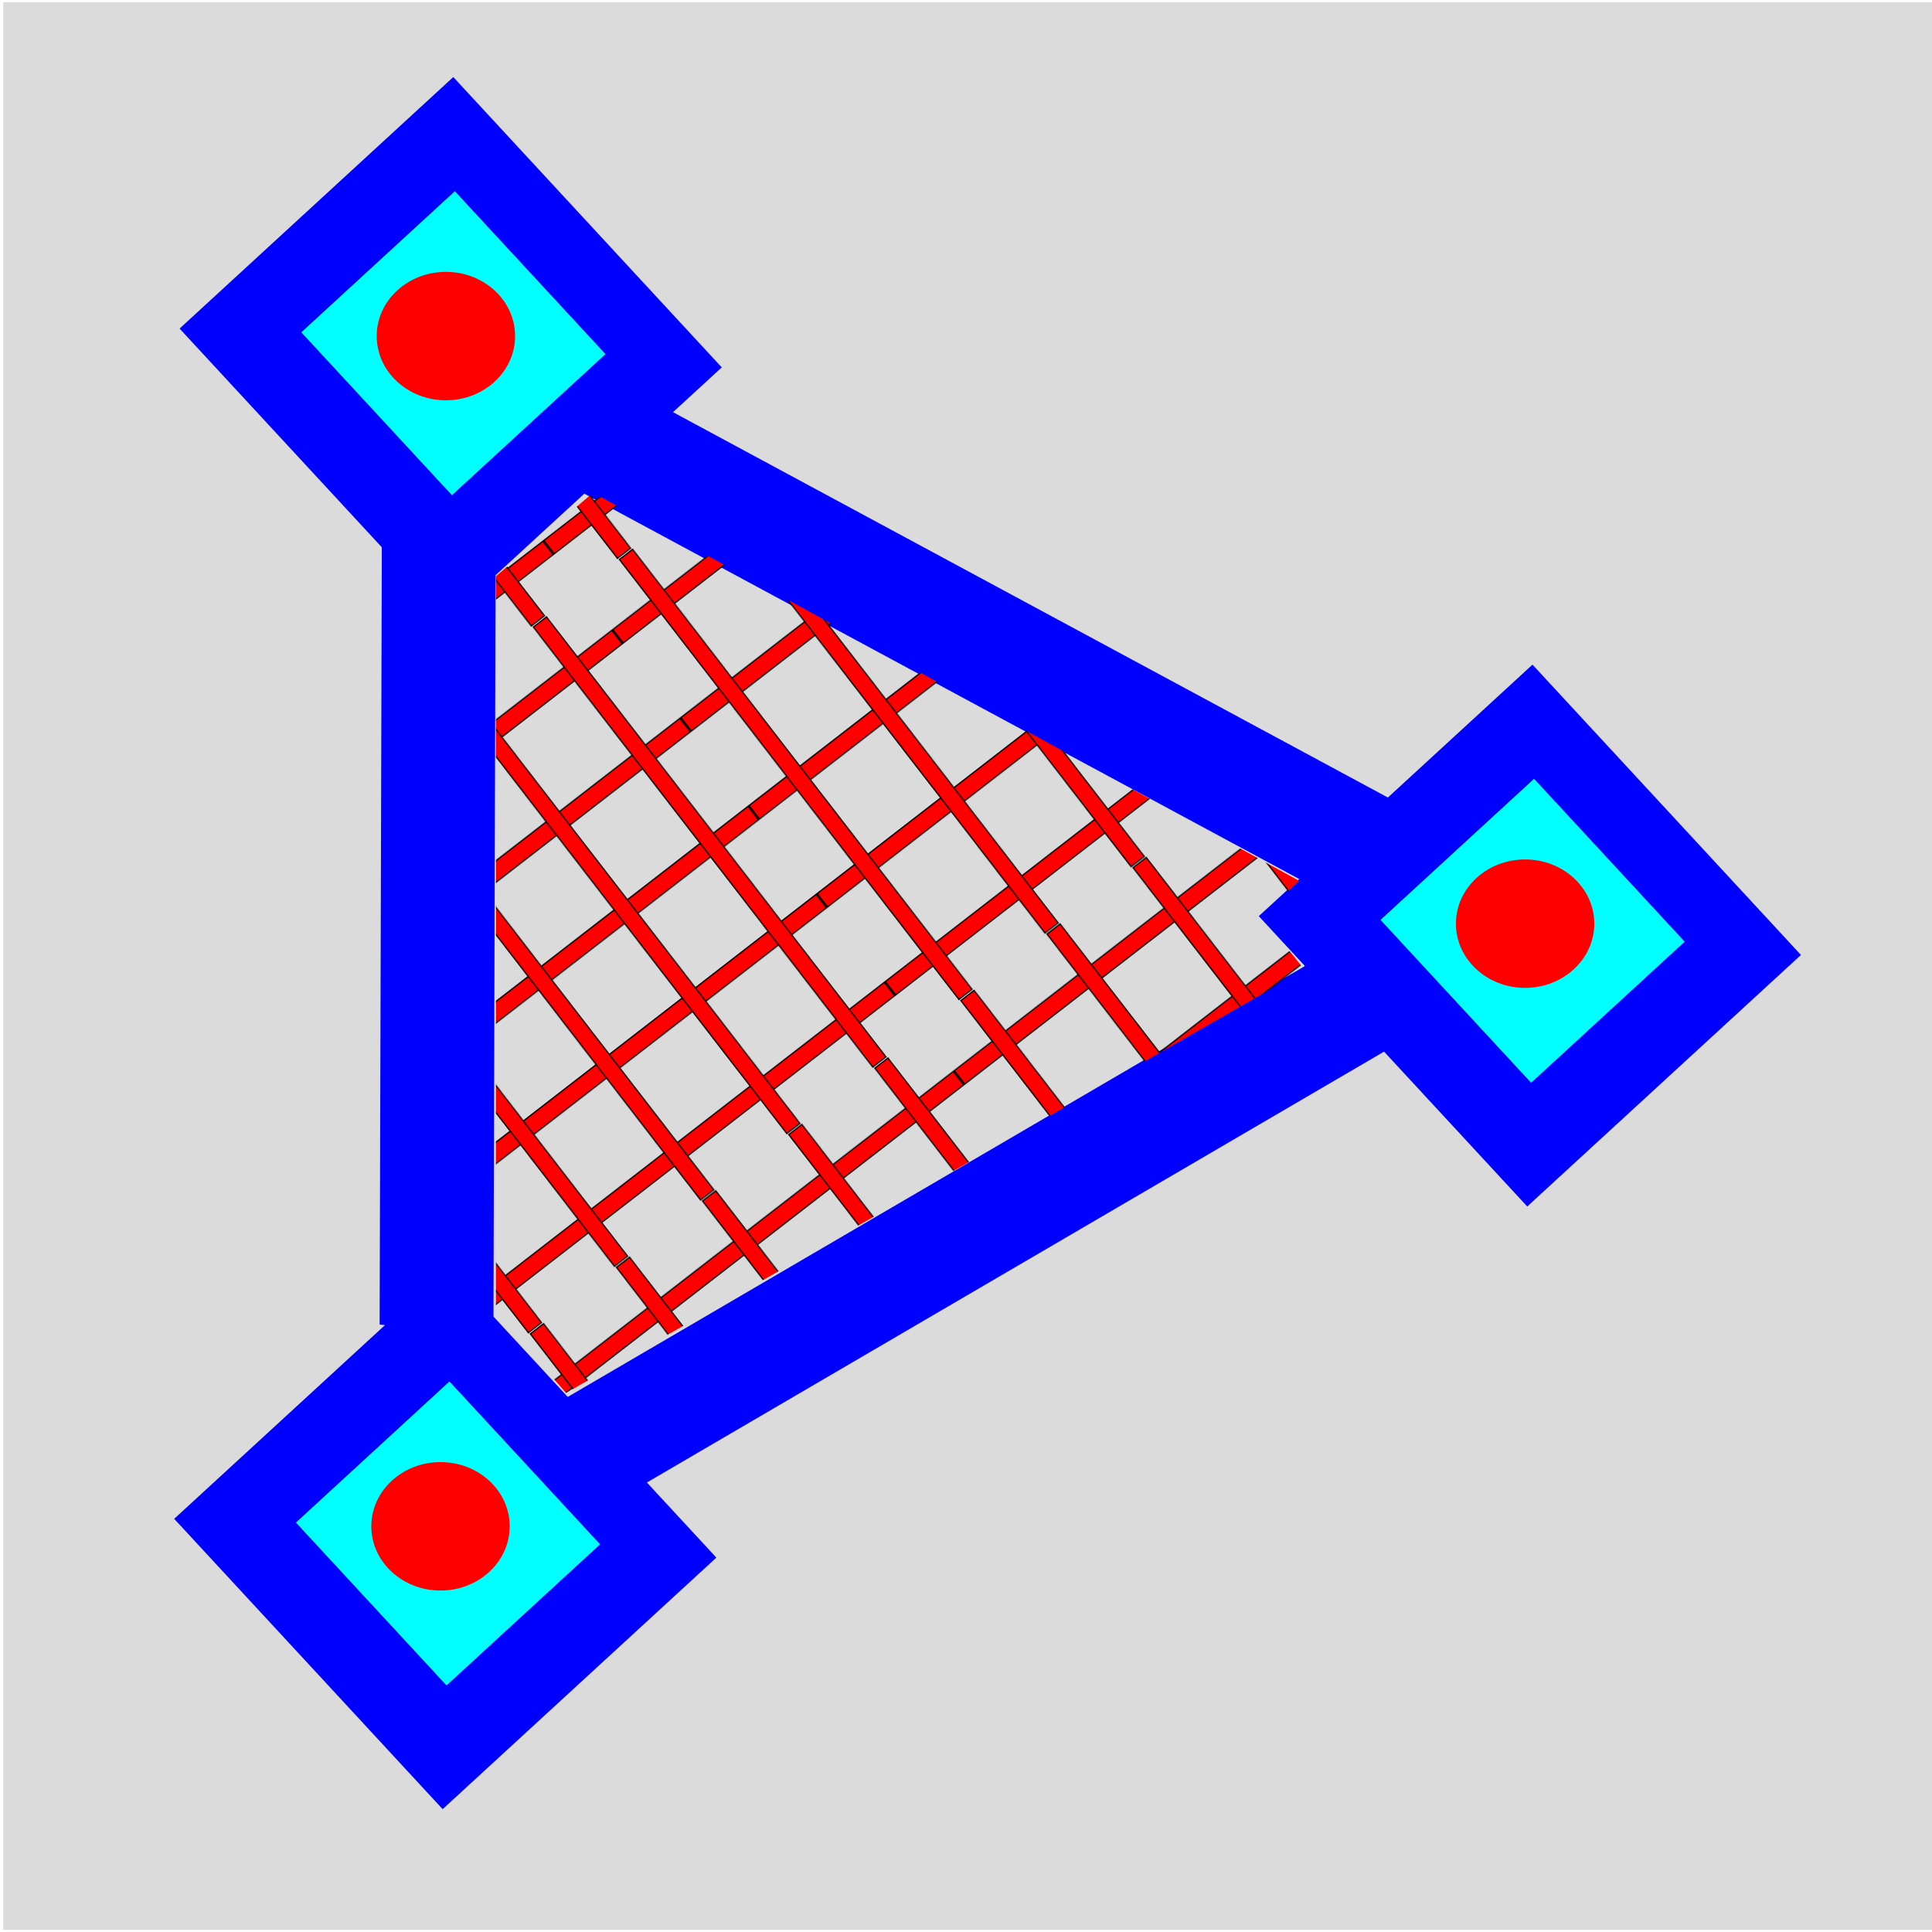
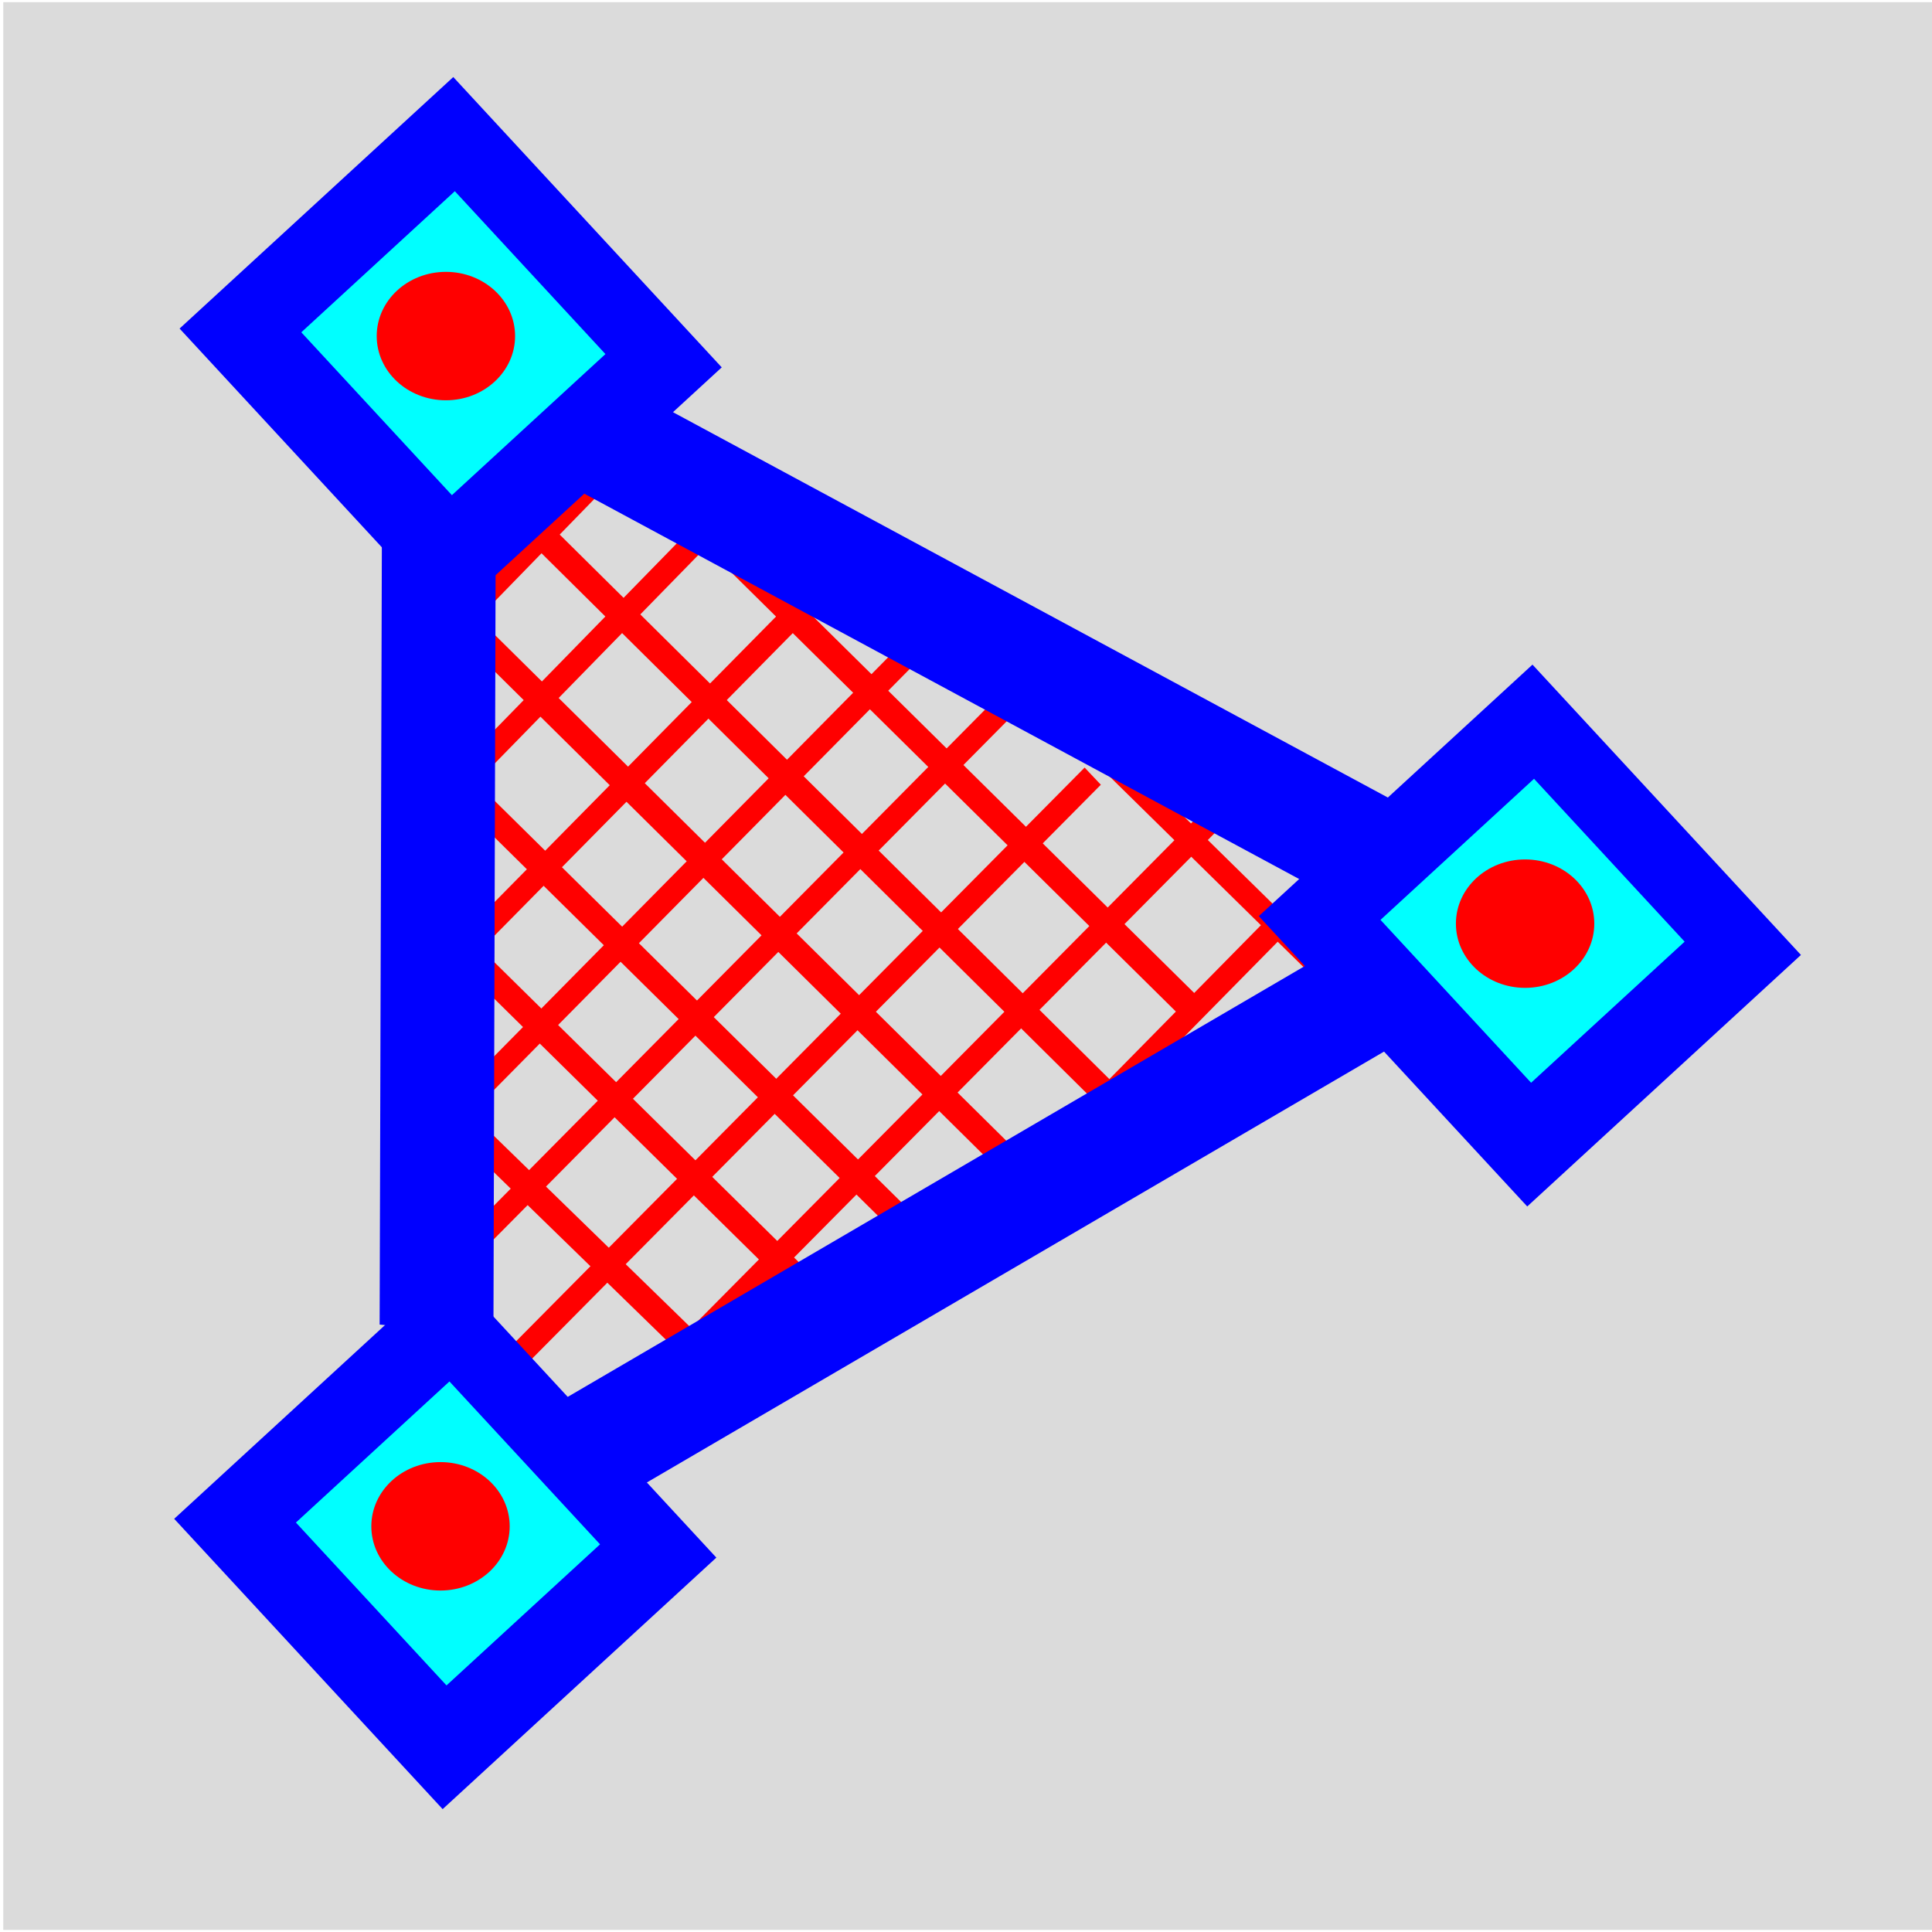
- <svg xmlns="http://www.w3.org/2000/svg" xmlns:ns2="http://www.openswatchbook.org/uri/2009/osb" xmlns:xlink="http://www.w3.org/1999/xlink" version="1.1" id="svg5742" viewBox="0 0 32 32" height="32" width="32">
+ <svg xmlns="http://www.w3.org/2000/svg" xmlns:ns2="http://www.openswatchbook.org/uri/2009/osb" xmlns:xlink="http://www.w3.org/1999/xlink" width="32" height="32" viewBox="0 0 32 32" id="svg5742" version="1.1">
  <defs id="defs5744">
-     <pattern patternTransform="matrix(1.509009,0,0,1.509009,3.7329106e-7,-1.9238283e-5)" id="pattern8379" xlink:href="#pattern8344" />
-     <linearGradient ns2:paint="solid" id="linearGradient8320">
-       <stop id="stop8322" offset="0" style="stop-color:#000000;stop-opacity:1;" />
+     <pattern xlink:href="#pattern8344" id="pattern8379" patternTransform="matrix(1.509009,0,0,1.509009,3.7329106e-7,-1.9238283e-5)" />
+     <linearGradient id="linearGradient8320" ns2:paint="solid">
+       <stop style="stop-color:#000000;stop-opacity:1;" offset="0" id="stop8322" />
    </linearGradient>
-     <linearGradient ns2:paint="solid" id="linearGradient8288">
-       <stop id="stop8290" offset="0" style="stop-color:#ff0000;stop-opacity:1;" />
+     <linearGradient id="linearGradient8288" ns2:paint="solid">
+       <stop style="stop-color:#ff0000;stop-opacity:1;" offset="0" id="stop8290" />
    </linearGradient>
-     <pattern id="pattern8344" patternTransform="translate(-26.13813,1023.525)" height="16.12" width="16.138" patternUnits="userSpaceOnUse">
-       <g id="g6269" transform="matrix(0.7027574,-0.7114297,0.7114297,0.7027574,-716.5269,-728.4013)">
-         <g transform="matrix(1,0,0,0.7583058,0,248.3003)" id="g6204">
-           <path style="fill:#ff0000;fill-opacity:1" d="m -20.42,1034.837 0,-7.5 0.223,0 0.223,0 0,7.5 0,7.5 -0.223,0 -0.223,0 0,-7.5 z" id="path6124-4" />
-           <path style="fill:#ff0000;fill-opacity:1" d="m -19.415,1034.832 0,-7.5 0.223,0 0.223,0 0,7.5 0,7.5 -0.223,0 -0.223,0 0,-7.5 z" id="path6124-4-2" />
-           <path style="fill:#ff0000;fill-opacity:1" d="m -18.433,1034.832 0,-7.478 0.223,0 0.223,0 0,7.478 0,7.478 -0.223,0 -0.223,0 0,-7.478 z" id="path6124-4-6" />
-           <path style="fill:#ff0000;fill-opacity:1" d="m -17.442,1034.855 0,-7.5 0.223,0 0.223,0 0,7.5 0,7.5 -0.223,0 -0.223,0 0,-7.5 z" id="path6124-4-9" />
-           <path style="fill:#ff0000;fill-opacity:1" d="m -16.42,1034.846 0,-7.5 0.223,0 0.223,0 0,7.5 0,7.5 -0.223,0 -0.223,0 0,-7.5 z" id="path6124-4-0" />
-           <path style="fill:#ff0000;fill-opacity:1" d="m -15.415,1034.841 0,-7.5 0.223,0 0.223,0 0,7.5 0,7.5 -0.223,0 -0.223,0 0,-7.5 z" id="path6124-4-2-6" />
-           <path style="fill:#ff0000;fill-opacity:1" d="m -14.433,1034.841 0,-7.478 0.223,0 0.223,0 0,7.478 0,7.478 -0.223,0 -0.223,0 0,-7.478 z" id="path6124-4-6-2" />
-           <path style="fill:#ff0000;fill-opacity:1" d="m -13.442,1034.863 0,-7.5 0.223,0 0.223,0 0,7.5 0,7.5 -0.223,0 -0.223,0 0,-7.5 z" id="path6124-4-9-3" />
-           <path style="fill:#ff0000;fill-opacity:1" d="m -12.433,1034.868 0,-7.5 0.223,0 0.223,0 0,7.5 0,7.5 -0.223,0 -0.223,0 0,-7.5 z" id="path6124-4-8" />
-           <path style="fill:#ff0000;fill-opacity:1" d="m -11.429,1034.864 0,-7.5 0.223,0 0.223,0 0,7.5 0,7.5 -0.223,0 -0.223,0 0,-7.5 z" id="path6124-4-2-9" />
-           <path style="fill:#ff0000;fill-opacity:1" d="m -10.447,1034.864 0,-7.478 0.223,0 0.223,0 0,7.478 0,7.478 -0.223,0 -0.223,0 0,-7.478 z" id="path6124-4-6-4" />
-           <path style="fill:#ff0000;fill-opacity:1" d="m -9.456,1034.886 0,-7.5 0.223,0 0.223,0 0,7.5 0,7.5 -0.223,0 -0.223,0 0,-7.5 z" id="path6124-4-9-36" />
+     <pattern patternUnits="userSpaceOnUse" width="16.138" height="16.12" patternTransform="translate(-26.13813,1023.525)" id="pattern8344">
+       <g transform="matrix(0.7027574,-0.7114297,0.7114297,0.7027574,-716.5269,-728.4013)" id="g6269">
+         <g id="g6204" transform="matrix(1,0,0,0.7583058,0,248.3003)">
+           <path id="path6124-4" d="m -20.42,1034.837 0,-7.5 0.223,0 0.223,0 0,7.5 0,7.5 -0.223,0 -0.223,0 0,-7.5 z" style="fill:#ff0000;fill-opacity:1" />
+           <path id="path6124-4-2" d="m -19.415,1034.832 0,-7.5 0.223,0 0.223,0 0,7.5 0,7.5 -0.223,0 -0.223,0 0,-7.5 z" style="fill:#ff0000;fill-opacity:1" />
+           <path id="path6124-4-6" d="m -18.433,1034.832 0,-7.478 0.223,0 0.223,0 0,7.478 0,7.478 -0.223,0 -0.223,0 0,-7.478 z" style="fill:#ff0000;fill-opacity:1" />
+           <path id="path6124-4-9" d="m -17.442,1034.855 0,-7.5 0.223,0 0.223,0 0,7.5 0,7.5 -0.223,0 -0.223,0 0,-7.5 z" style="fill:#ff0000;fill-opacity:1" />
+           <path id="path6124-4-0" d="m -16.42,1034.846 0,-7.5 0.223,0 0.223,0 0,7.5 0,7.5 -0.223,0 -0.223,0 0,-7.5 z" style="fill:#ff0000;fill-opacity:1" />
+           <path id="path6124-4-2-6" d="m -15.415,1034.841 0,-7.5 0.223,0 0.223,0 0,7.5 0,7.5 -0.223,0 -0.223,0 0,-7.5 z" style="fill:#ff0000;fill-opacity:1" />
+           <path id="path6124-4-6-2" d="m -14.433,1034.841 0,-7.478 0.223,0 0.223,0 0,7.478 0,7.478 -0.223,0 -0.223,0 0,-7.478 z" style="fill:#ff0000;fill-opacity:1" />
+           <path id="path6124-4-9-3" d="m -13.442,1034.863 0,-7.5 0.223,0 0.223,0 0,7.5 0,7.5 -0.223,0 -0.223,0 0,-7.5 z" style="fill:#ff0000;fill-opacity:1" />
+           <path id="path6124-4-8" d="m -12.433,1034.868 0,-7.5 0.223,0 0.223,0 0,7.5 0,7.5 -0.223,0 -0.223,0 0,-7.5 z" style="fill:#ff0000;fill-opacity:1" />
+           <path id="path6124-4-2-9" d="m -11.429,1034.864 0,-7.5 0.223,0 0.223,0 0,7.5 0,7.5 -0.223,0 -0.223,0 0,-7.5 z" style="fill:#ff0000;fill-opacity:1" />
+           <path id="path6124-4-6-4" d="m -10.447,1034.864 0,-7.478 0.223,0 0.223,0 0,7.478 0,7.478 -0.223,0 -0.223,0 0,-7.478 z" style="fill:#ff0000;fill-opacity:1" />
+           <path id="path6124-4-9-36" d="m -9.456,1034.886 0,-7.5 0.223,0 0.223,0 0,7.5 0,7.5 -0.223,0 -0.223,0 0,-7.5 z" style="fill:#ff0000;fill-opacity:1" />
        </g>
-         <g id="g6204-8" transform="matrix(6.2915897e-4,-0.9999997,0.7569623,8.3116262e-4,-798.0635,1017.481)">
-           <path style="fill:#ff0000;fill-opacity:1" d="m -20.42,1034.837 0,-7.5 0.223,0 0.223,0 0,7.5 0,7.5 -0.223,0 -0.223,0 0,-7.5 z" id="path6124-4-4" />
-           <path style="fill:#ff0000;fill-opacity:1" d="m -19.415,1034.832 0,-7.5 0.223,0 0.223,0 0,7.5 0,7.5 -0.223,0 -0.223,0 0,-7.5 z" id="path6124-4-2-5" />
-           <path style="fill:#ff0000;fill-opacity:1" d="m -18.433,1034.832 0,-7.478 0.223,0 0.223,0 0,7.478 0,7.478 -0.223,0 -0.223,0 0,-7.478 z" id="path6124-4-6-7" />
-           <path style="fill:#ff0000;fill-opacity:1" d="m -17.442,1034.855 0,-7.5 0.223,0 0.223,0 0,7.5 0,7.5 -0.223,0 -0.223,0 0,-7.5 z" id="path6124-4-9-6" />
-           <path style="fill:#ff0000;fill-opacity:1" d="m -16.42,1034.846 0,-7.5 0.223,0 0.223,0 0,7.5 0,7.5 -0.223,0 -0.223,0 0,-7.5 z" id="path6124-4-0-3" />
-           <path style="fill:#ff0000;fill-opacity:1" d="m -15.415,1034.841 0,-7.5 0.223,0 0.223,0 0,7.5 0,7.5 -0.223,0 -0.223,0 0,-7.5 z" id="path6124-4-2-6-9" />
-           <path style="fill:#ff0000;fill-opacity:1" d="m -14.433,1034.841 0,-7.478 0.223,0 0.223,0 0,7.478 0,7.478 -0.223,0 -0.223,0 0,-7.478 z" id="path6124-4-6-2-8" />
-           <path style="fill:#ff0000;fill-opacity:1" d="m -13.442,1034.863 0,-7.5 0.223,0 0.223,0 0,7.5 0,7.5 -0.223,0 -0.223,0 0,-7.5 z" id="path6124-4-9-3-1" />
-           <path style="fill:#ff0000;fill-opacity:1" d="m -12.433,1034.868 0,-7.5 0.223,0 0.223,0 0,7.5 0,7.5 -0.223,0 -0.223,0 0,-7.5 z" id="path6124-4-8-0" />
-           <path style="fill:#ff0000;fill-opacity:1" d="m -11.429,1034.864 0,-7.5 0.223,0 0.223,0 0,7.5 0,7.5 -0.223,0 -0.223,0 0,-7.5 z" id="path6124-4-2-9-5" />
-           <path style="fill:#ff0000;fill-opacity:1" d="m -10.447,1034.864 0,-7.478 0.223,0 0.223,0 0,7.478 0,7.478 -0.223,0 -0.223,0 0,-7.478 z" id="path6124-4-6-4-3" />
-           <path style="fill:#ff0000;fill-opacity:1" d="m -9.456,1034.886 0,-7.5 0.223,0 0.223,0 0,7.5 0,7.5 -0.223,0 -0.223,0 0,-7.5 z" id="path6124-4-9-36-3" />
+         <g transform="matrix(6.2915897e-4,-0.9999997,0.7569623,8.3116262e-4,-798.0635,1017.481)" id="g6204-8">
+           <path id="path6124-4-4" d="m -20.42,1034.837 0,-7.5 0.223,0 0.223,0 0,7.5 0,7.5 -0.223,0 -0.223,0 0,-7.5 z" style="fill:#ff0000;fill-opacity:1" />
+           <path id="path6124-4-2-5" d="m -19.415,1034.832 0,-7.5 0.223,0 0.223,0 0,7.5 0,7.5 -0.223,0 -0.223,0 0,-7.5 z" style="fill:#ff0000;fill-opacity:1" />
+           <path id="path6124-4-6-7" d="m -18.433,1034.832 0,-7.478 0.223,0 0.223,0 0,7.478 0,7.478 -0.223,0 -0.223,0 0,-7.478 z" style="fill:#ff0000;fill-opacity:1" />
+           <path id="path6124-4-9-6" d="m -17.442,1034.855 0,-7.5 0.223,0 0.223,0 0,7.5 0,7.5 -0.223,0 -0.223,0 0,-7.5 z" style="fill:#ff0000;fill-opacity:1" />
+           <path id="path6124-4-0-3" d="m -16.42,1034.846 0,-7.5 0.223,0 0.223,0 0,7.5 0,7.5 -0.223,0 -0.223,0 0,-7.5 z" style="fill:#ff0000;fill-opacity:1" />
+           <path id="path6124-4-2-6-9" d="m -15.415,1034.841 0,-7.5 0.223,0 0.223,0 0,7.5 0,7.5 -0.223,0 -0.223,0 0,-7.5 z" style="fill:#ff0000;fill-opacity:1" />
+           <path id="path6124-4-6-2-8" d="m -14.433,1034.841 0,-7.478 0.223,0 0.223,0 0,7.478 0,7.478 -0.223,0 -0.223,0 0,-7.478 z" style="fill:#ff0000;fill-opacity:1" />
+           <path id="path6124-4-9-3-1" d="m -13.442,1034.863 0,-7.5 0.223,0 0.223,0 0,7.5 0,7.5 -0.223,0 -0.223,0 0,-7.5 z" style="fill:#ff0000;fill-opacity:1" />
+           <path id="path6124-4-8-0" d="m -12.433,1034.868 0,-7.5 0.223,0 0.223,0 0,7.5 0,7.5 -0.223,0 -0.223,0 0,-7.5 z" style="fill:#ff0000;fill-opacity:1" />
+           <path id="path6124-4-2-9-5" d="m -11.429,1034.864 0,-7.5 0.223,0 0.223,0 0,7.5 0,7.5 -0.223,0 -0.223,0 0,-7.5 z" style="fill:#ff0000;fill-opacity:1" />
+           <path id="path6124-4-6-4-3" d="m -10.447,1034.864 0,-7.478 0.223,0 0.223,0 0,7.478 0,7.478 -0.223,0 -0.223,0 0,-7.478 z" style="fill:#ff0000;fill-opacity:1" />
+           <path id="path6124-4-9-36-3" d="m -9.456,1034.886 0,-7.5 0.223,0 0.223,0 0,7.5 0,7.5 -0.223,0 -0.223,0 0,-7.5 z" style="fill:#ff0000;fill-opacity:1" />
        </g>
      </g>
    </pattern>
-     <pattern id="pattern8381" patternTransform="translate(-26.13813,1023.525)" height="24.325" width="24.352" patternUnits="userSpaceOnUse">
-       <rect style="fill:url(#pattern8379);fill-opacity:1;stroke:none" width="24.352" height="24.325" x="0" y="0" id="rect8373" />
+     <pattern patternUnits="userSpaceOnUse" width="24.352" height="24.325" patternTransform="translate(-26.13813,1023.525)" id="pattern8381">
+       <rect id="rect8373" y="0" x="0" height="24.325" width="24.352" style="fill:url(#pattern8379);fill-opacity:1;stroke:none" />
    </pattern>
-     <pattern patternTransform="matrix(0.1849612,0.23892,-0.2335227,0.1807828,-72.76246,1012.095)" id="pattern5013" xlink:href="#pattern4993" />
-     <pattern id="pattern4993" patternTransform="translate(-72.80711,1012.094)" height="30.536" width="30.579" patternUnits="userSpaceOnUse">
-       <path style="opacity:1;fill:#ff0000;fill-opacity:1;stroke:#000000;stroke-width:0.068;stroke-miterlimit:4;stroke-dasharray:none;stroke-opacity:1" d="m 2.853,15.268 0,-15.234 0.466,0 0.466,0 0,15.234 0,15.234 -0.466,0 -0.466,0 0,-15.234 z" id="path4931" />
-       <path style="opacity:1;fill:#ff0000;fill-opacity:1;stroke:#000000;stroke-width:0.068;stroke-miterlimit:4;stroke-dasharray:none;stroke-opacity:1" d="m 8.953,15.268 0,-15.234 0.466,0 0.466,0 0,15.234 0,15.234 -0.466,0 -0.466,0 0,-15.234 z" id="path4931-8" />
-       <path style="opacity:1;fill:#ff0000;fill-opacity:1;stroke:#000000;stroke-width:0.068;stroke-miterlimit:4;stroke-dasharray:none;stroke-opacity:1" d="m 15.053,15.268 0,-15.234 0.466,0 0.466,0 0,15.234 0,15.234 -0.466,0 -0.466,0 0,-15.234 z" id="path4931-5" />
-       <path style="opacity:1;fill:#ff0000;fill-opacity:1;stroke:#000000;stroke-width:0.068;stroke-miterlimit:4;stroke-dasharray:none;stroke-opacity:1" d="m 21.152,15.268 0,-15.234 0.466,0 0.466,0 0,15.234 0,15.234 -0.466,0 -0.466,0 0,-15.234 z" id="path4931-1" />
-       <path style="opacity:1;fill:#ff0000;fill-opacity:1;stroke:#000000;stroke-width:0.068;stroke-miterlimit:4;stroke-dasharray:none;stroke-opacity:1" d="m 27.252,15.268 0,-15.234 0.466,0 0.466,0 0,15.234 0,15.234 -0.466,0 -0.466,0 0,-15.234 z" id="path4931-3" />
-       <path style="opacity:1;fill:#ff0000;fill-opacity:1;stroke:#000000;stroke-width:0.068;stroke-miterlimit:4;stroke-dasharray:none;stroke-opacity:1" d="m 15.268,27.826 -15.234,-0.026 7.85e-4,-0.466 7.86e-4,-0.466 15.234,0.026 15.234,0.026 -7.86e-4,0.466 -7.86e-4,0.466 -15.234,-0.026 z" id="path4931-0" />
-       <path style="opacity:1;fill:#ff0000;fill-opacity:1;stroke:#000000;stroke-width:0.068;stroke-miterlimit:4;stroke-dasharray:none;stroke-opacity:1" d="m 15.278,21.726 -15.234,-0.026 7.86e-4,-0.466 7.86e-4,-0.466 15.234,0.026 15.234,0.026 -7.85e-4,0.466 -7.86e-4,0.466 -15.234,-0.026 z" id="path4931-8-8" />
-       <path style="opacity:1;fill:#ff0000;fill-opacity:1;stroke:#000000;stroke-width:0.068;stroke-miterlimit:4;stroke-dasharray:none;stroke-opacity:1" d="m 15.288,15.627 -15.234,-0.026 7.86e-4,-0.466 7.85e-4,-0.466 15.234,0.026 15.234,0.026 -7.86e-4,0.466 -7.85e-4,0.466 -15.234,-0.026 z" id="path4931-5-8" />
-       <path style="opacity:1;fill:#ff0000;fill-opacity:1;stroke:#000000;stroke-width:0.068;stroke-miterlimit:4;stroke-dasharray:none;stroke-opacity:1" d="m 15.299,9.527 -15.234,-0.026 7.85e-4,-0.466 7.86e-4,-0.466 15.234,0.026 15.234,0.026 -7.86e-4,0.466 -7.86e-4,0.466 -15.234,-0.026 z" id="path4931-1-2" />
-       <path style="opacity:1;fill:#ff0000;fill-opacity:1;stroke:#000000;stroke-width:0.068;stroke-miterlimit:4;stroke-dasharray:none;stroke-opacity:1" d="m 15.309,3.428 -15.234,-0.026 7.86e-4,-0.466 7.86e-4,-0.466 15.234,0.026 15.234,0.026 -7.85e-4,0.466 -7.86e-4,0.466 -15.234,-0.026 z" id="path4931-3-2" />
+     <pattern xlink:href="#pattern4993" id="pattern5013" patternTransform="matrix(0.1849612,0.23892,-0.2335227,0.1807828,-97.30483,-10.57278)" />
+     <pattern patternUnits="userSpaceOnUse" width="30.579" height="30.536" patternTransform="translate(-72.80711,1012.094)" id="pattern4993">
+       <path id="path4931" d="m 2.853,15.268 0,-15.234 0.466,0 0.466,0 0,15.234 0,15.234 -0.466,0 -0.466,0 0,-15.234 z" style="opacity:1;fill:#ff0000;fill-opacity:1;stroke:#000000;stroke-width:0.068;stroke-miterlimit:4;stroke-dasharray:none;stroke-opacity:1" />
+       <path id="path4931-8" d="m 8.953,15.268 0,-15.234 0.466,0 0.466,0 0,15.234 0,15.234 -0.466,0 -0.466,0 0,-15.234 z" style="opacity:1;fill:#ff0000;fill-opacity:1;stroke:#000000;stroke-width:0.068;stroke-miterlimit:4;stroke-dasharray:none;stroke-opacity:1" />
+       <path id="path4931-5" d="m 15.053,15.268 0,-15.234 0.466,0 0.466,0 0,15.234 0,15.234 -0.466,0 -0.466,0 0,-15.234 z" style="opacity:1;fill:#ff0000;fill-opacity:1;stroke:#000000;stroke-width:0.068;stroke-miterlimit:4;stroke-dasharray:none;stroke-opacity:1" />
+       <path id="path4931-1" d="m 21.152,15.268 0,-15.234 0.466,0 0.466,0 0,15.234 0,15.234 -0.466,0 -0.466,0 0,-15.234 z" style="opacity:1;fill:#ff0000;fill-opacity:1;stroke:#000000;stroke-width:0.068;stroke-miterlimit:4;stroke-dasharray:none;stroke-opacity:1" />
+       <path id="path4931-3" d="m 27.252,15.268 0,-15.234 0.466,0 0.466,0 0,15.234 0,15.234 -0.466,0 -0.466,0 0,-15.234 z" style="opacity:1;fill:#ff0000;fill-opacity:1;stroke:#000000;stroke-width:0.068;stroke-miterlimit:4;stroke-dasharray:none;stroke-opacity:1" />
+       <path id="path4931-0" d="m 15.268,27.826 -15.234,-0.026 7.85e-4,-0.466 7.86e-4,-0.466 15.234,0.026 15.234,0.026 -7.86e-4,0.466 -7.86e-4,0.466 -15.234,-0.026 z" style="opacity:1;fill:#ff0000;fill-opacity:1;stroke:#000000;stroke-width:0.068;stroke-miterlimit:4;stroke-dasharray:none;stroke-opacity:1" />
+       <path id="path4931-8-8" d="m 15.278,21.726 -15.234,-0.026 7.86e-4,-0.466 7.86e-4,-0.466 15.234,0.026 15.234,0.026 -7.85e-4,0.466 -7.86e-4,0.466 -15.234,-0.026 z" style="opacity:1;fill:#ff0000;fill-opacity:1;stroke:#000000;stroke-width:0.068;stroke-miterlimit:4;stroke-dasharray:none;stroke-opacity:1" />
+       <path id="path4931-5-8" d="m 15.288,15.627 -15.234,-0.026 7.86e-4,-0.466 7.85e-4,-0.466 15.234,0.026 15.234,0.026 -7.86e-4,0.466 -7.85e-4,0.466 -15.234,-0.026 z" style="opacity:1;fill:#ff0000;fill-opacity:1;stroke:#000000;stroke-width:0.068;stroke-miterlimit:4;stroke-dasharray:none;stroke-opacity:1" />
+       <path id="path4931-1-2" d="m 15.299,9.527 -15.234,-0.026 7.85e-4,-0.466 7.86e-4,-0.466 15.234,0.026 15.234,0.026 -7.86e-4,0.466 -7.86e-4,0.466 -15.234,-0.026 z" style="opacity:1;fill:#ff0000;fill-opacity:1;stroke:#000000;stroke-width:0.068;stroke-miterlimit:4;stroke-dasharray:none;stroke-opacity:1" />
+       <path id="path4931-3-2" d="m 15.309,3.428 -15.234,-0.026 7.86e-4,-0.466 7.86e-4,-0.466 15.234,0.026 15.234,0.026 -7.85e-4,0.466 -7.86e-4,0.466 -15.234,-0.026 z" style="opacity:1;fill:#ff0000;fill-opacity:1;stroke:#000000;stroke-width:0.068;stroke-miterlimit:4;stroke-dasharray:none;stroke-opacity:1" />
    </pattern>
  </defs>
-   <g transform="translate(0,-1020.362)" id="layer1">
-     <rect y="1020.398" x="0.054" height="31.929" width="31.946" id="rect6120" style="fill:#dbdbdb;fill-opacity:1" />
-     <g transform="matrix(0.4471338,0,0,0.4457474,23.15452,568.5423)" id="g3580-9">
-       <rect style="fill:#0000ff;fill-opacity:1" id="rect3561-8" width="14.672" height="13.789" x="723.67" y="714.682" transform="matrix(0.6777785,0.7352661,-0.7352661,0.6777785,0,0)" />
-       <rect style="fill:#00ffff;fill-opacity:1" id="rect3561-9-2" width="8.231" height="7.735" x="726.828" y="717.515" transform="matrix(0.6777785,0.7352661,-0.7352661,0.6777785,0,0)" />
-       <ellipse style="fill:#ff0000;fill-opacity:1" id="path3578-0" cx="-35.267" cy="1026.111" rx="2.563" ry="2.386" />
-     </g>
-     <g transform="matrix(0.4471338,0,0,0.4457474,23.06523,588.2565)" id="g3580-9-8">
-       <rect style="fill:#0000ff;fill-opacity:1" id="rect3561-8-9" width="14.672" height="13.789" x="723.67" y="714.682" transform="matrix(0.6777785,0.7352661,-0.7352661,0.6777785,0,0)" />
-       <rect style="fill:#00ffff;fill-opacity:1" id="rect3561-9-2-7" width="8.231" height="7.735" x="726.828" y="717.515" transform="matrix(0.6777785,0.7352661,-0.7352661,0.6777785,0,0)" />
-       <ellipse style="fill:#ff0000;fill-opacity:1" id="path3578-0-9" cx="-35.267" cy="1026.111" rx="2.563" ry="2.386" />
-     </g>
-     <g transform="matrix(0.4471338,0,0,0.4457474,41.02952,578.2744)" id="g3580-9-1">
-       <rect style="fill:#0000ff;fill-opacity:1" id="rect3561-8-8" width="14.672" height="13.789" x="723.67" y="714.682" transform="matrix(0.6777785,0.7352661,-0.7352661,0.6777785,0,0)" />
-       <rect style="fill:#00ffff;fill-opacity:1" id="rect3561-9-2-1" width="8.231" height="7.735" x="726.828" y="717.515" transform="matrix(0.6777785,0.7352661,-0.7352661,0.6777785,0,0)" />
-       <ellipse style="fill:#ff0000;fill-opacity:1" id="path3578-0-3" cx="-35.267" cy="1026.111" rx="2.563" ry="2.386" />
-     </g>
-     <rect transform="matrix(0.8633383,-0.5046255,0.4055644,0.9140665,0,0)" ry="0" y="911.282" x="-417.557" height="1.897" width="15.143" id="rect3609" style="fill:#0000ff;fill-opacity:1" />
-     <rect transform="matrix(0.00283799,-0.999996,0.9950667,0.09920804,0,0)" ry="0" y="9.289" x="-1041.384" height="1.894" width="13.206" id="rect3609-5" style="fill:#0000ff;fill-opacity:1" />
-     <rect transform="matrix(0.8802563,0.4744985,-0.5693756,0.8220775,0,0)" ry="0" y="904.502" x="597.011" height="1.897" width="15.143" id="rect3609-2" style="fill:#0000ff;fill-opacity:1" />
-     <path id="path8326-5" d="m 8.214,1029.907 0,12.188 1.161,1.339 12.232,-7.009 -0.714,-0.893 0.625,-0.58 -11.696,-6.429 z" style="opacity:1;fill:url(#pattern5013);fill-opacity:1;fill-rule:evenodd;stroke:none;stroke-width:1px;stroke-linecap:butt;stroke-linejoin:miter;stroke-opacity:1" />
+   <rect y="0.036" x="0.054" height="31.929" width="31.946" id="rect6120" style="fill:#dbdbdb;fill-opacity:1" />
+   <g id="g4275" transform="translate(27.33292,-2.783753)">
+     <rect style="opacity:1;fill:#ff0000;fill-opacity:1;stroke:none;stroke-width:1;stroke-miterlimit:4;stroke-dasharray:none;stroke-opacity:1" id="rect4198-76" width="0.432" height="5.227" x="-29.274" y="1.61" transform="matrix(0.7137091,-0.7004422,0.7164385,0.6976503,0,0)" />
+     <rect style="opacity:1;fill:#ff0000;fill-opacity:1;stroke:none;stroke-width:1;stroke-miterlimit:4;stroke-dasharray:none;stroke-opacity:1" id="rect4198-0-1" width="0.432" height="9.394" x="-27.212" y="-1.274" transform="matrix(0.7189277,-0.6950848,0.7123144,0.7018605,0,0)" />
+     <rect style="opacity:1;fill:#ff0000;fill-opacity:1;stroke:none;stroke-width:1;stroke-miterlimit:4;stroke-dasharray:none;stroke-opacity:1" id="rect4198-7-7" width="0.432" height="10.64" x="-25.307" y="-2.551" transform="matrix(0.7204793,-0.6934765,0.7117069,0.7024766,0,0)" />
+     <rect style="opacity:1;fill:#ff0000;fill-opacity:1;stroke:none;stroke-width:1;stroke-miterlimit:4;stroke-dasharray:none;stroke-opacity:1" id="rect4198-2-0" width="0.432" height="14.712" x="-21.422" y="-4.93" transform="matrix(0.7255256,-0.6881952,0.7104367,0.7037611,0,0)" />
+     <rect style="opacity:1;fill:#ff0000;fill-opacity:1;stroke:none;stroke-width:1;stroke-miterlimit:4;stroke-dasharray:none;stroke-opacity:1" id="rect4198-8-6-6" width="0.39" height="4.604" x="-5.22" y="19.459" transform="matrix(0.700616,0.7135385,-0.6973965,0.7166855,0,0)" />
+     <rect style="opacity:1;fill:#ff0000;fill-opacity:1;stroke:none;stroke-width:1;stroke-miterlimit:4;stroke-dasharray:none;stroke-opacity:1" id="rect4198-02-9" width="0.432" height="12.604" x="-23.354" y="-4.014" transform="matrix(0.7229184,-0.6909334,0.7109921,0.7032,0,0)" />
+     <rect style="opacity:1;fill:#ff0000;fill-opacity:1;stroke:none;stroke-width:1;stroke-miterlimit:4;stroke-dasharray:none;stroke-opacity:1" id="rect4198-8-6-2-2" width="0.39" height="5.323" x="-3.302" y="19.408" transform="matrix(0.6995978,0.7145368,-0.6987148,0.7154003,0,0)" />
+     <rect style="opacity:1;fill:#ff0000;fill-opacity:1;stroke:none;stroke-width:1;stroke-miterlimit:4;stroke-dasharray:none;stroke-opacity:1" id="rect4198-5-5" width="0.432" height="11.358" x="-19.428" y="-2.371" transform="matrix(0.7213727,-0.692547,0.7114168,0.7027704,0,0)" />
+     <rect style="opacity:1;fill:#ff0000;fill-opacity:1;stroke:none;stroke-width:1;stroke-miterlimit:4;stroke-dasharray:none;stroke-opacity:1" id="rect4198-8-6-2-4-3" width="0.39" height="8.868" x="-1.187" y="18.551" transform="matrix(0.6945544,0.7194402,-0.7020812,0.7120969,0,0)" />
+     <rect style="opacity:1;fill:#ff0000;fill-opacity:1;stroke:none;stroke-width:1;stroke-miterlimit:4;stroke-dasharray:none;stroke-opacity:1" id="rect4198-8-62" width="0.39" height="7.287" x="-17.439" y="2.642" transform="matrix(0.7172581,-0.6968076,0.7131748,0.7009863,0,0)" />
+     <rect style="opacity:1;fill:#ff0000;fill-opacity:1;stroke:none;stroke-width:1;stroke-miterlimit:4;stroke-dasharray:none;stroke-opacity:1" id="rect4198-8-6-2-4-6-1" width="0.39" height="10.017" x="0.625" y="18.451" transform="matrix(0.6929115,0.7210226,-0.7026597,0.711526,0,0)" />
+     <rect style="opacity:1;fill:#ff0000;fill-opacity:1;stroke:none;stroke-width:1;stroke-miterlimit:4;stroke-dasharray:none;stroke-opacity:1" id="rect4198-8-6-2-4-6-4-2" width="0.391" height="12.748" x="2.401" y="17.63" transform="matrix(0.688996,0.7247652,-0.7036146,0.7105818,0,0)" />
+     <rect style="opacity:1;fill:#ff0000;fill-opacity:1;stroke:none;stroke-width:1;stroke-miterlimit:4;stroke-dasharray:none;stroke-opacity:1" id="rect4198-8-6-2-4-6-3-6-9" width="0.391" height="13.945" x="6.161" y="16.327" transform="matrix(0.6872725,0.7263996,-0.7039152,0.7102841,0,0)" />
+     <rect style="opacity:1;fill:#ff0000;fill-opacity:1;stroke:none;stroke-width:1;stroke-miterlimit:4;stroke-dasharray:none;stroke-opacity:1" id="rect4198-8-6-2-4-6-3-3" width="0.391" height="13.945" x="4.257" y="17.465" transform="matrix(0.6872725,0.7263996,-0.7039152,0.7102841,0,0)" />
+     <rect style="opacity:1;fill:#ff0000;fill-opacity:1;stroke:none;stroke-width:1;stroke-miterlimit:4;stroke-dasharray:none;stroke-opacity:1" id="rect4198-8-6-2-4-6-3-6-5-3" width="0.39" height="8.197" x="8.114" y="15.615" transform="matrix(0.6955111,0.7185153,-0.7016684,0.7125036,0,0)" />
  </g>
+   <g transform="matrix(0.4471338,0,0,0.4457474,23.15452,-451.8199)" id="g3580-9">
+     <rect style="fill:#0000ff;fill-opacity:1" id="rect3561-8" width="14.672" height="13.789" x="723.67" y="714.682" transform="matrix(0.6777785,0.7352661,-0.7352661,0.6777785,0,0)" />
+     <rect style="fill:#00ffff;fill-opacity:1" id="rect3561-9-2" width="8.231" height="7.735" x="726.828" y="717.515" transform="matrix(0.6777785,0.7352661,-0.7352661,0.6777785,0,0)" />
+     <ellipse style="fill:#ff0000;fill-opacity:1" id="path3578-0" cx="-35.267" cy="1026.111" rx="2.563" ry="2.386" />
+   </g>
+   <g transform="matrix(0.4471338,0,0,0.4457474,23.06523,-432.1057)" id="g3580-9-8">
+     <rect style="fill:#0000ff;fill-opacity:1" id="rect3561-8-9" width="14.672" height="13.789" x="723.67" y="714.682" transform="matrix(0.6777785,0.7352661,-0.7352661,0.6777785,0,0)" />
+     <rect style="fill:#00ffff;fill-opacity:1" id="rect3561-9-2-7" width="8.231" height="7.735" x="726.828" y="717.515" transform="matrix(0.6777785,0.7352661,-0.7352661,0.6777785,0,0)" />
+     <ellipse style="fill:#ff0000;fill-opacity:1" id="path3578-0-9" cx="-35.267" cy="1026.111" rx="2.563" ry="2.386" />
+   </g>
+   <g transform="matrix(0.4471338,0,0,0.4457474,41.02952,-442.0878)" id="g3580-9-1">
+     <rect style="fill:#0000ff;fill-opacity:1" id="rect3561-8-8" width="14.672" height="13.789" x="723.67" y="714.682" transform="matrix(0.6777785,0.7352661,-0.7352661,0.6777785,0,0)" />
+     <rect style="fill:#00ffff;fill-opacity:1" id="rect3561-9-2-1" width="8.231" height="7.735" x="726.828" y="717.515" transform="matrix(0.6777785,0.7352661,-0.7352661,0.6777785,0,0)" />
+     <ellipse style="fill:#ff0000;fill-opacity:1" id="path3578-0-3" cx="-35.267" cy="1026.111" rx="2.563" ry="2.386" />
+   </g>
+   <rect transform="matrix(0.8633383,-0.5046255,0.4055644,0.9140665,0,0)" ry="0" y="24.874" x="-1.155" height="1.897" width="15.143" id="rect3609" style="fill:#0000ff;fill-opacity:1" />
+   <rect transform="matrix(0.00283799,-0.999996,0.9950667,0.09920804,0,0)" ry="0" y="6.38" x="-21.306" height="1.894" width="13.206" id="rect3609-5" style="fill:#0000ff;fill-opacity:1" />
+   <rect transform="matrix(0.8802563,0.4744985,-0.5693756,0.8220775,0,0)" ry="0" y="0.725" x="12.421" height="1.897" width="15.143" id="rect3609-2" style="fill:#0000ff;fill-opacity:1" />
</svg>
